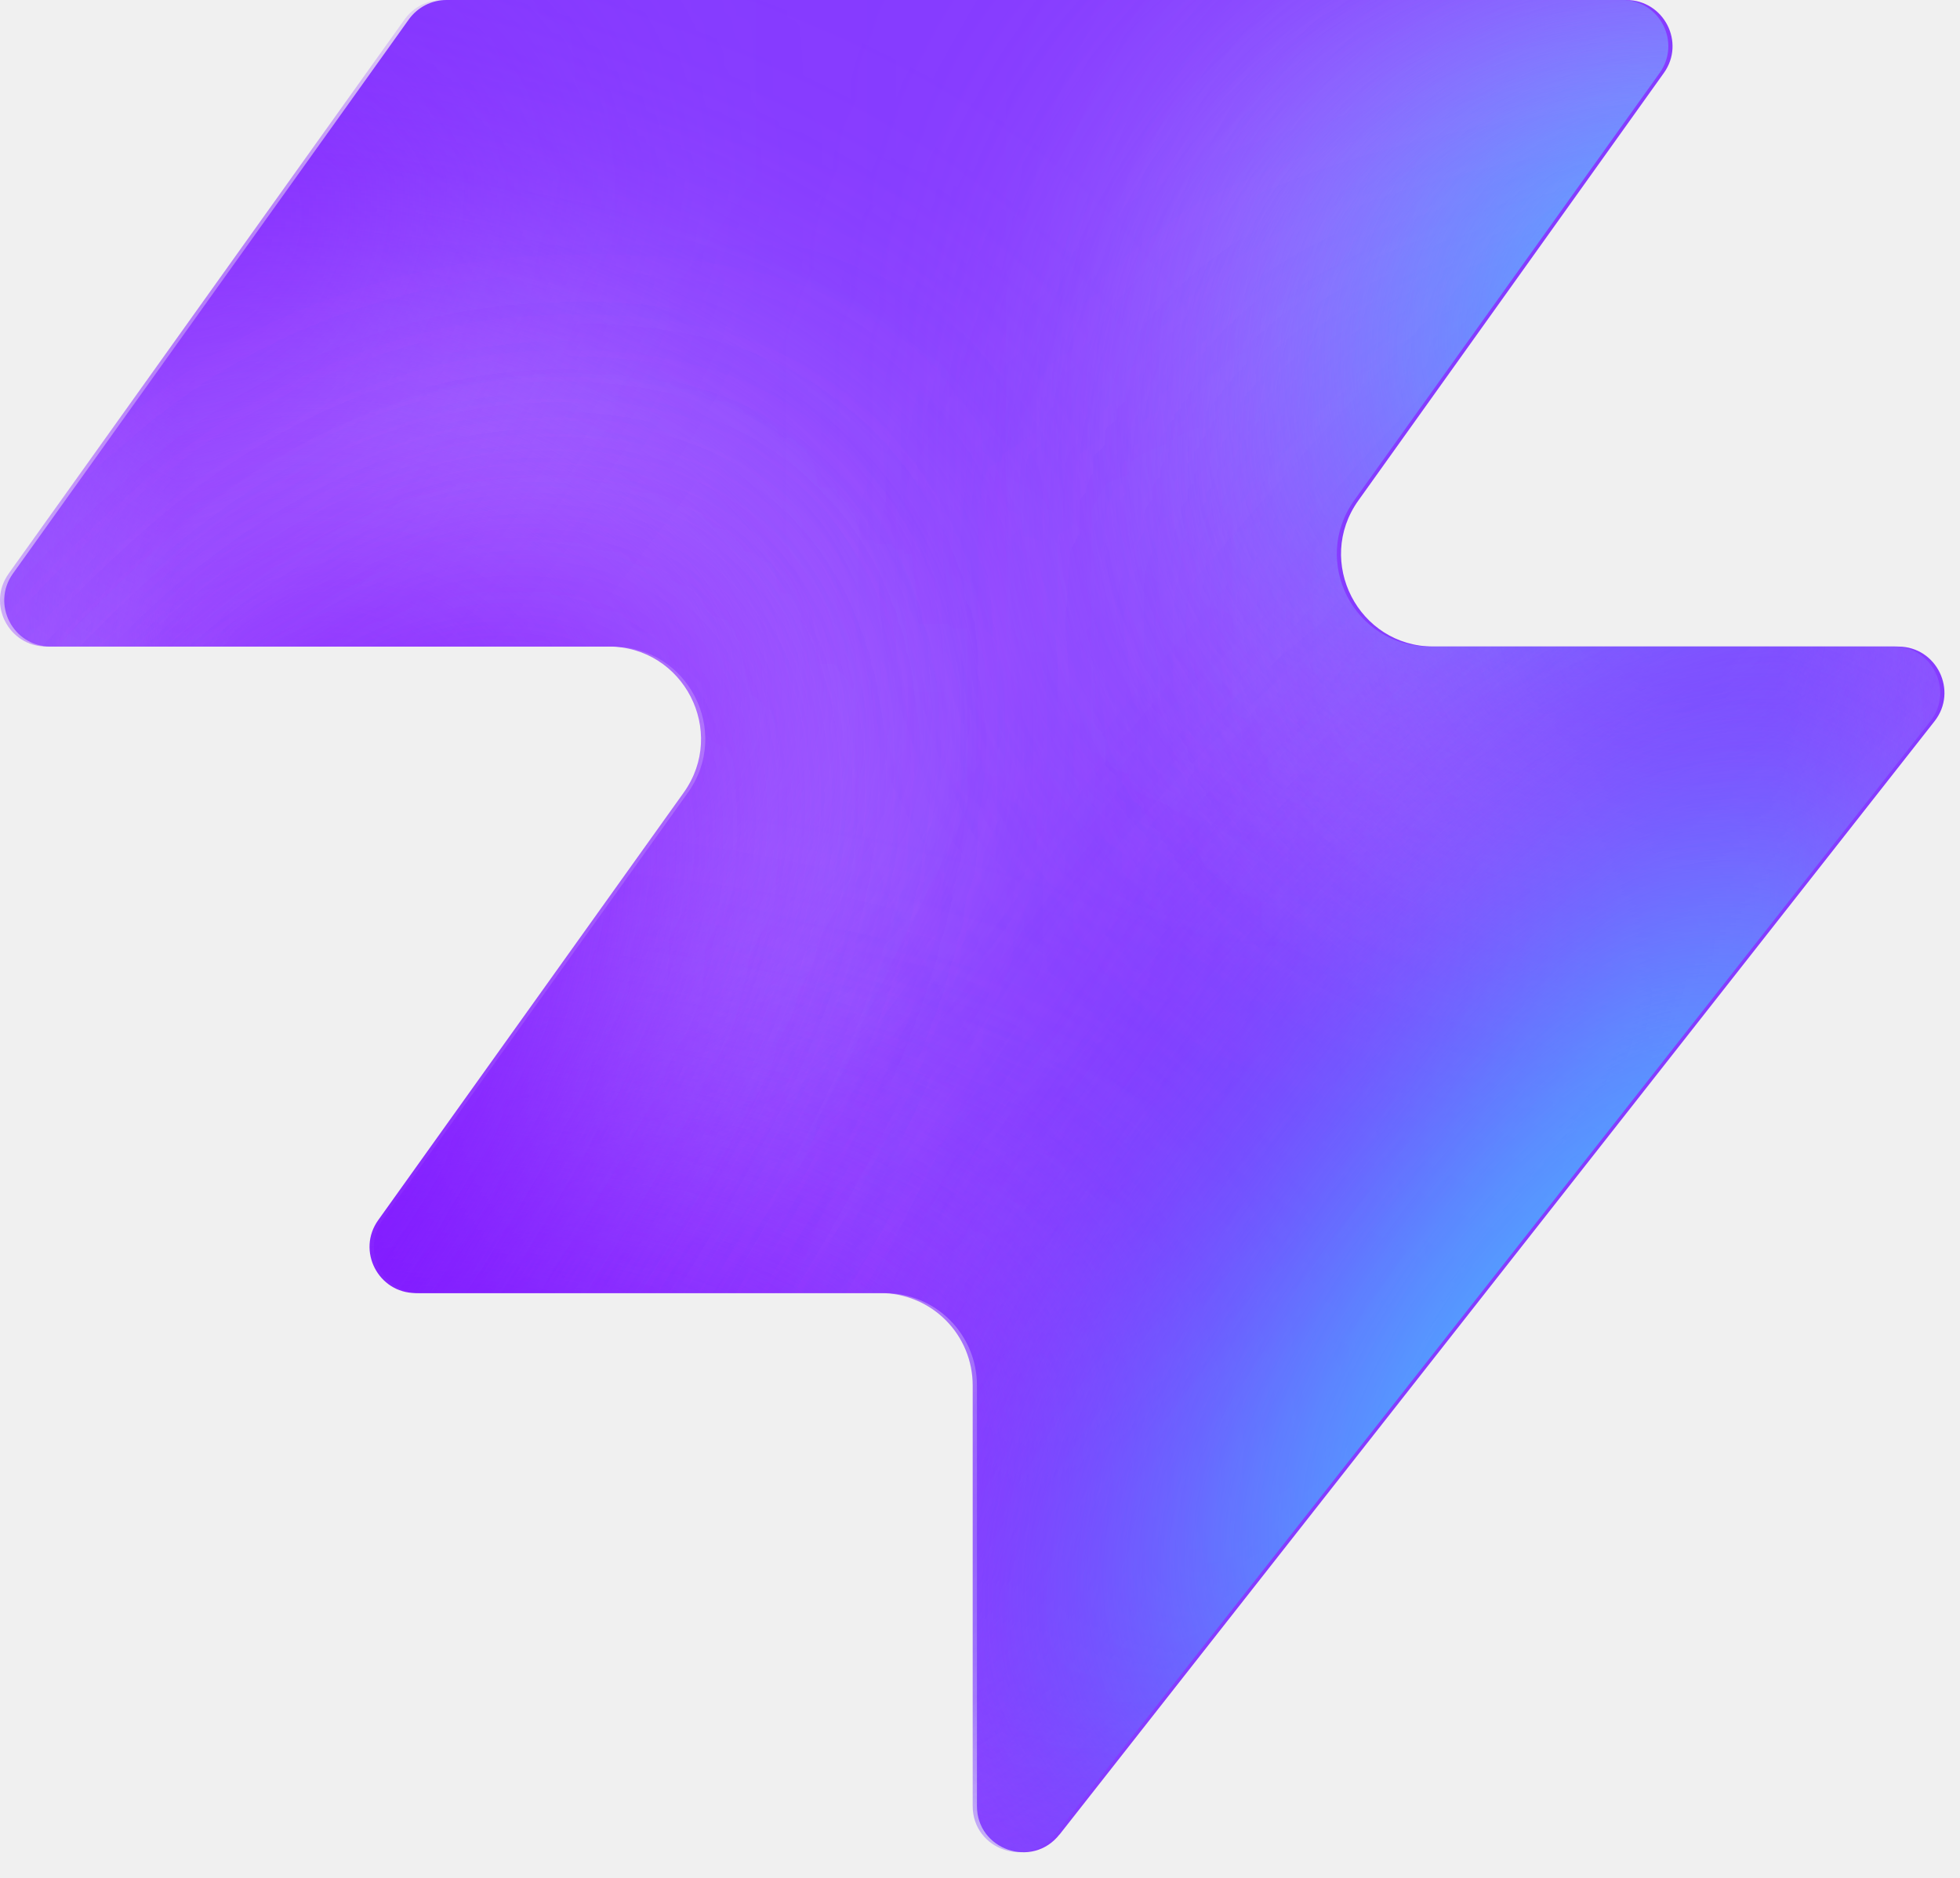
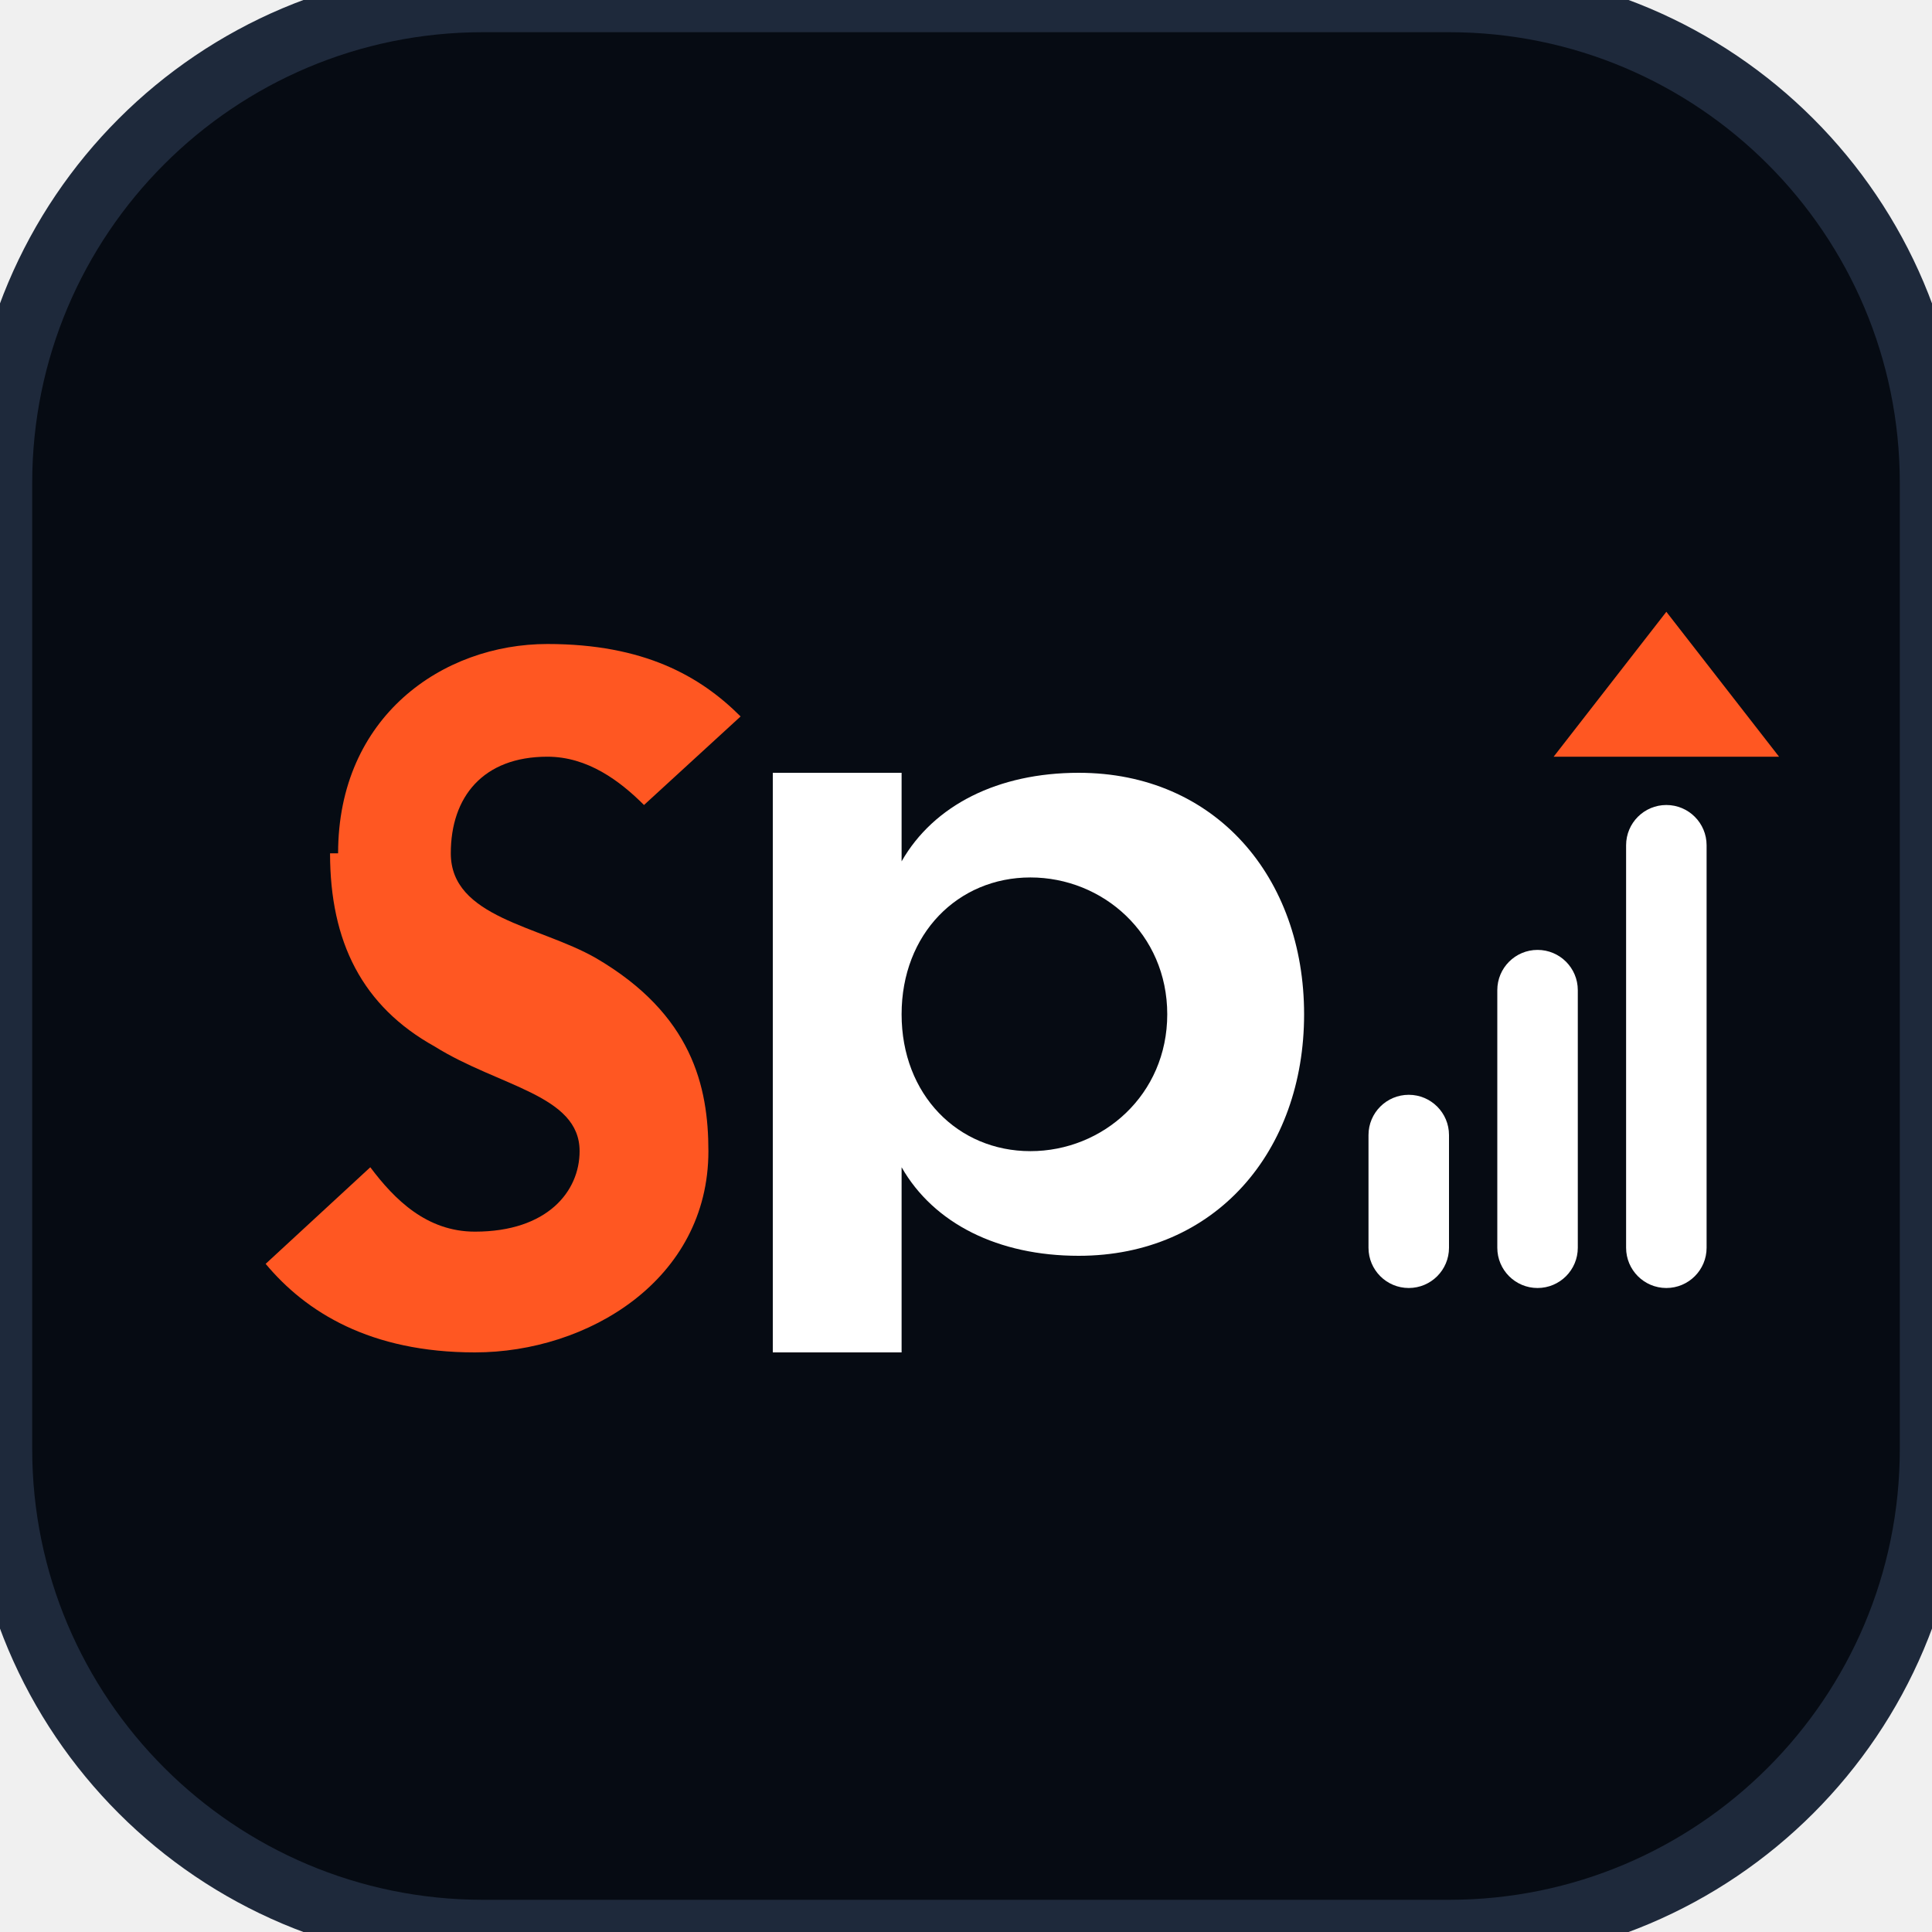
- <svg xmlns="http://www.w3.org/2000/svg" width="48" height="46" fill="none" viewBox="0 0 48 46">
-   <path fill="#863bff" d="M25.946 44.938c-.664.845-2.021.375-2.021-.698V33.937a2.26 2.26 0 0 0-2.262-2.262H10.287c-.92 0-1.456-1.04-.92-1.788l7.48-10.471c1.07-1.497 0-3.578-1.842-3.578H1.237c-.92 0-1.456-1.04-.92-1.788L10.013.474c.214-.297.556-.474.92-.474h28.894c.92 0 1.456 1.04.92 1.788l-7.48 10.471c-1.07 1.498 0 3.579 1.842 3.579h11.377c.943 0 1.473 1.088.89 1.83L25.947 44.94z" style="fill:#863bff;fill:color(display-p3 .525 .23 1);fill-opacity:1" />
-   <mask id="a" width="48" height="46" x="0" y="0" maskUnits="userSpaceOnUse" style="mask-type:alpha">
-     <path fill="#000" d="M25.842 44.938c-.664.844-2.021.375-2.021-.698V33.937a2.26 2.26 0 0 0-2.262-2.262H10.183c-.92 0-1.456-1.04-.92-1.788l7.48-10.471c1.07-1.498 0-3.579-1.842-3.579H1.133c-.92 0-1.456-1.04-.92-1.787L9.91.473c.214-.297.556-.474.92-.474h28.894c.92 0 1.456 1.04.92 1.788l-7.48 10.471c-1.07 1.498 0 3.578 1.842 3.578h11.377c.943 0 1.473 1.088.89 1.832L25.843 44.94z" style="fill:#000;fill-opacity:1" />
-   </mask>
-   <g mask="url(#a)">
-     <g filter="url(#b)">
-       <ellipse cx="5.508" cy="14.704" fill="#ede6ff" rx="5.508" ry="14.704" style="fill:#ede6ff;fill:color(display-p3 .927 .903 1);fill-opacity:1" transform="matrix(.00324 1 1 -.00324 -4.47 31.516)" />
-     </g>
-     <g filter="url(#c)">
-       <ellipse cx="10.399" cy="29.851" fill="#ede6ff" rx="10.399" ry="29.851" style="fill:#ede6ff;fill:color(display-p3 .927 .903 1);fill-opacity:1" transform="matrix(.00324 1 1 -.00324 -39.328 7.883)" />
-     </g>
-     <g filter="url(#d)">
-       <ellipse cx="5.508" cy="30.487" fill="#7e14ff" rx="5.508" ry="30.487" style="fill:#7e14ff;fill:color(display-p3 .492 .077 1);fill-opacity:1" transform="rotate(89.814 -25.913 -14.639)scale(1 -1)" />
-     </g>
-     <g filter="url(#e)">
-       <ellipse cx="5.508" cy="30.599" fill="#7e14ff" rx="5.508" ry="30.599" style="fill:#7e14ff;fill:color(display-p3 .492 .077 1);fill-opacity:1" transform="rotate(89.814 -32.644 -3.334)scale(1 -1)" />
-     </g>
-     <g filter="url(#f)">
-       <ellipse cx="5.508" cy="30.599" fill="#7e14ff" rx="5.508" ry="30.599" style="fill:#7e14ff;fill:color(display-p3 .492 .077 1);fill-opacity:1" transform="matrix(.00324 1 1 -.00324 -34.34 30.47)" />
-     </g>
-     <g filter="url(#g)">
-       <ellipse cx="14.072" cy="22.078" fill="#ede6ff" rx="14.072" ry="22.078" style="fill:#ede6ff;fill:color(display-p3 .927 .903 1);fill-opacity:1" transform="rotate(93.35 24.506 48.493)scale(-1 1)" />
-     </g>
-     <g filter="url(#h)">
-       <ellipse cx="3.47" cy="21.501" fill="#7e14ff" rx="3.47" ry="21.501" style="fill:#7e14ff;fill:color(display-p3 .492 .077 1);fill-opacity:1" transform="rotate(89.009 28.708 47.59)scale(-1 1)" />
-     </g>
-     <g filter="url(#i)">
-       <ellipse cx="3.47" cy="21.501" fill="#7e14ff" rx="3.47" ry="21.501" style="fill:#7e14ff;fill:color(display-p3 .492 .077 1);fill-opacity:1" transform="rotate(89.009 28.708 47.59)scale(-1 1)" />
-     </g>
-     <g filter="url(#j)">
-       <ellipse cx=".387" cy="8.972" fill="#7e14ff" rx="4.407" ry="29.108" style="fill:#7e14ff;fill:color(display-p3 .492 .077 1);fill-opacity:1" transform="rotate(39.51 .387 8.972)" />
-     </g>
-     <g filter="url(#k)">
-       <ellipse cx="47.523" cy="-6.092" fill="#7e14ff" rx="4.407" ry="29.108" style="fill:#7e14ff;fill:color(display-p3 .492 .077 1);fill-opacity:1" transform="rotate(37.892 47.523 -6.092)" />
-     </g>
-     <g filter="url(#l)">
-       <ellipse cx="41.412" cy="6.333" fill="#47bfff" rx="5.971" ry="9.665" style="fill:#47bfff;fill:color(display-p3 .28 .748 1);fill-opacity:1" transform="rotate(37.892 41.412 6.333)" />
-     </g>
-     <g filter="url(#m)">
-       <ellipse cx="-1.879" cy="38.332" fill="#7e14ff" rx="4.407" ry="29.108" style="fill:#7e14ff;fill:color(display-p3 .492 .077 1);fill-opacity:1" transform="rotate(37.892 -1.88 38.332)" />
-     </g>
-     <g filter="url(#n)">
-       <ellipse cx="-1.879" cy="38.332" fill="#7e14ff" rx="4.407" ry="29.108" style="fill:#7e14ff;fill:color(display-p3 .492 .077 1);fill-opacity:1" transform="rotate(37.892 -1.88 38.332)" />
-     </g>
-     <g filter="url(#o)">
-       <ellipse cx="35.651" cy="29.907" fill="#7e14ff" rx="4.407" ry="29.108" style="fill:#7e14ff;fill:color(display-p3 .492 .077 1);fill-opacity:1" transform="rotate(37.892 35.651 29.907)" />
-     </g>
-     <g filter="url(#p)">
-       <ellipse cx="38.418" cy="32.4" fill="#47bfff" rx="5.971" ry="15.297" style="fill:#47bfff;fill:color(display-p3 .28 .748 1);fill-opacity:1" transform="rotate(37.892 38.418 32.4)" />
-     </g>
+ <svg xmlns="http://www.w3.org/2000/svg" viewBox="0 0 120 120" width="100%" height="100%">
+   <rect width="120" height="120" rx="30" fill="#060B13" stroke="#1E293B" stroke-width="4" />
+   <g transform="translate(5, 30)">
+     <path d="M 16,23 C 16,14.5 22.5,10 29,10 C 35,10 38.5,12 41,14.5 L 35,20 C 33.5,18.5 31.5,17 29,17 C 25,17 23,19.5 23,23 C 23,27 28.5,27.5 32,29.5 C 38,33 39,37.5 39,41.5 C 39,49.5 31.5,54 24.5,54 C 18,54 14,51.5 11.5,48.5 L 18,42.5 C 19.5,44.5 21.5,46.5 24.5,46.5 C 29,46.5 31,44 31,41.5 C 31,38 26,37.5 22,35 C 17.5,32.5 15.5,28.5 15.5,23 Z" fill="#FF5722" />
+     <path d="M 43,18 L 51,18 L 51,23.5 C 53,20 57,18 62,18 C 70.5,18 76,24.5 76,33 C 76,41.5 70.5,48 62,48 C 57,48 53,46 51,42.5 L 51,54 L 43,54 L 43,18 Z M 51,33 C 51,38 54.5,41.5 59,41.5 C 63.5,41.5 67.5,38 67.5,33 C 67.5,28 63.5,24.5 59,24.5 C 54.5,24.5 51,28 51,33 Z" fill="#FFFFFF" />
+     <rect x="80" y="38" width="5" height="12" rx="2.5" fill="#FFFFFF" />
+     <rect x="88" y="29" width="5" height="21" rx="2.5" fill="#FFFFFF" />
+     <rect x="96" y="20" width="5" height="30" rx="2.5" fill="#FFFFFF" />
+     <path d="M 91.5,17 L 98.5,8 L 105.5,17 Z" fill="#FF5722" />
  </g>
-   <defs>
-     <filter id="b" width="60.045" height="41.654" x="-19.77" y="16.149" color-interpolation-filters="sRGB" filterUnits="userSpaceOnUse">
-       <feFlood flood-opacity="0" result="BackgroundImageFix" />
-       <feBlend in="SourceGraphic" in2="BackgroundImageFix" result="shape" />
-       <feGaussianBlur result="effect1_foregroundBlur_2002_17158" stdDeviation="7.659" />
-     </filter>
-     <filter id="c" width="90.34" height="51.437" x="-54.613" y="-7.533" color-interpolation-filters="sRGB" filterUnits="userSpaceOnUse">
-       <feFlood flood-opacity="0" result="BackgroundImageFix" />
-       <feBlend in="SourceGraphic" in2="BackgroundImageFix" result="shape" />
-       <feGaussianBlur result="effect1_foregroundBlur_2002_17158" stdDeviation="7.659" />
-     </filter>
-     <filter id="d" width="79.355" height="29.4" x="-49.64" y="2.03" color-interpolation-filters="sRGB" filterUnits="userSpaceOnUse">
-       <feFlood flood-opacity="0" result="BackgroundImageFix" />
-       <feBlend in="SourceGraphic" in2="BackgroundImageFix" result="shape" />
-       <feGaussianBlur result="effect1_foregroundBlur_2002_17158" stdDeviation="4.596" />
-     </filter>
-     <filter id="e" width="79.579" height="29.4" x="-45.045" y="20.029" color-interpolation-filters="sRGB" filterUnits="userSpaceOnUse">
-       <feFlood flood-opacity="0" result="BackgroundImageFix" />
-       <feBlend in="SourceGraphic" in2="BackgroundImageFix" result="shape" />
-       <feGaussianBlur result="effect1_foregroundBlur_2002_17158" stdDeviation="4.596" />
-     </filter>
-     <filter id="f" width="79.579" height="29.4" x="-43.513" y="21.178" color-interpolation-filters="sRGB" filterUnits="userSpaceOnUse">
-       <feFlood flood-opacity="0" result="BackgroundImageFix" />
-       <feBlend in="SourceGraphic" in2="BackgroundImageFix" result="shape" />
-       <feGaussianBlur result="effect1_foregroundBlur_2002_17158" stdDeviation="4.596" />
-     </filter>
-     <filter id="g" width="74.749" height="58.852" x="15.756" y="-17.901" color-interpolation-filters="sRGB" filterUnits="userSpaceOnUse">
-       <feFlood flood-opacity="0" result="BackgroundImageFix" />
-       <feBlend in="SourceGraphic" in2="BackgroundImageFix" result="shape" />
-       <feGaussianBlur result="effect1_foregroundBlur_2002_17158" stdDeviation="7.659" />
-     </filter>
-     <filter id="h" width="61.377" height="25.362" x="23.548" y="2.284" color-interpolation-filters="sRGB" filterUnits="userSpaceOnUse">
-       <feFlood flood-opacity="0" result="BackgroundImageFix" />
-       <feBlend in="SourceGraphic" in2="BackgroundImageFix" result="shape" />
-       <feGaussianBlur result="effect1_foregroundBlur_2002_17158" stdDeviation="4.596" />
-     </filter>
-     <filter id="i" width="61.377" height="25.362" x="23.548" y="2.284" color-interpolation-filters="sRGB" filterUnits="userSpaceOnUse">
-       <feFlood flood-opacity="0" result="BackgroundImageFix" />
-       <feBlend in="SourceGraphic" in2="BackgroundImageFix" result="shape" />
-       <feGaussianBlur result="effect1_foregroundBlur_2002_17158" stdDeviation="4.596" />
-     </filter>
-     <filter id="j" width="56.045" height="63.649" x="-27.636" y="-22.853" color-interpolation-filters="sRGB" filterUnits="userSpaceOnUse">
-       <feFlood flood-opacity="0" result="BackgroundImageFix" />
-       <feBlend in="SourceGraphic" in2="BackgroundImageFix" result="shape" />
-       <feGaussianBlur result="effect1_foregroundBlur_2002_17158" stdDeviation="4.596" />
-     </filter>
-     <filter id="k" width="54.814" height="64.646" x="20.116" y="-38.415" color-interpolation-filters="sRGB" filterUnits="userSpaceOnUse">
-       <feFlood flood-opacity="0" result="BackgroundImageFix" />
-       <feBlend in="SourceGraphic" in2="BackgroundImageFix" result="shape" />
-       <feGaussianBlur result="effect1_foregroundBlur_2002_17158" stdDeviation="4.596" />
-     </filter>
-     <filter id="l" width="33.541" height="35.313" x="24.641" y="-11.323" color-interpolation-filters="sRGB" filterUnits="userSpaceOnUse">
-       <feFlood flood-opacity="0" result="BackgroundImageFix" />
-       <feBlend in="SourceGraphic" in2="BackgroundImageFix" result="shape" />
-       <feGaussianBlur result="effect1_foregroundBlur_2002_17158" stdDeviation="4.596" />
-     </filter>
-     <filter id="m" width="54.814" height="64.646" x="-29.286" y="6.009" color-interpolation-filters="sRGB" filterUnits="userSpaceOnUse">
-       <feFlood flood-opacity="0" result="BackgroundImageFix" />
-       <feBlend in="SourceGraphic" in2="BackgroundImageFix" result="shape" />
-       <feGaussianBlur result="effect1_foregroundBlur_2002_17158" stdDeviation="4.596" />
-     </filter>
-     <filter id="n" width="54.814" height="64.646" x="-29.286" y="6.009" color-interpolation-filters="sRGB" filterUnits="userSpaceOnUse">
-       <feFlood flood-opacity="0" result="BackgroundImageFix" />
-       <feBlend in="SourceGraphic" in2="BackgroundImageFix" result="shape" />
-       <feGaussianBlur result="effect1_foregroundBlur_2002_17158" stdDeviation="4.596" />
-     </filter>
-     <filter id="o" width="54.814" height="64.646" x="8.244" y="-2.416" color-interpolation-filters="sRGB" filterUnits="userSpaceOnUse">
-       <feFlood flood-opacity="0" result="BackgroundImageFix" />
-       <feBlend in="SourceGraphic" in2="BackgroundImageFix" result="shape" />
-       <feGaussianBlur result="effect1_foregroundBlur_2002_17158" stdDeviation="4.596" />
-     </filter>
-     <filter id="p" width="39.409" height="43.623" x="18.713" y="10.588" color-interpolation-filters="sRGB" filterUnits="userSpaceOnUse">
-       <feFlood flood-opacity="0" result="BackgroundImageFix" />
-       <feBlend in="SourceGraphic" in2="BackgroundImageFix" result="shape" />
-       <feGaussianBlur result="effect1_foregroundBlur_2002_17158" stdDeviation="4.596" />
-     </filter>
-   </defs>
</svg>
